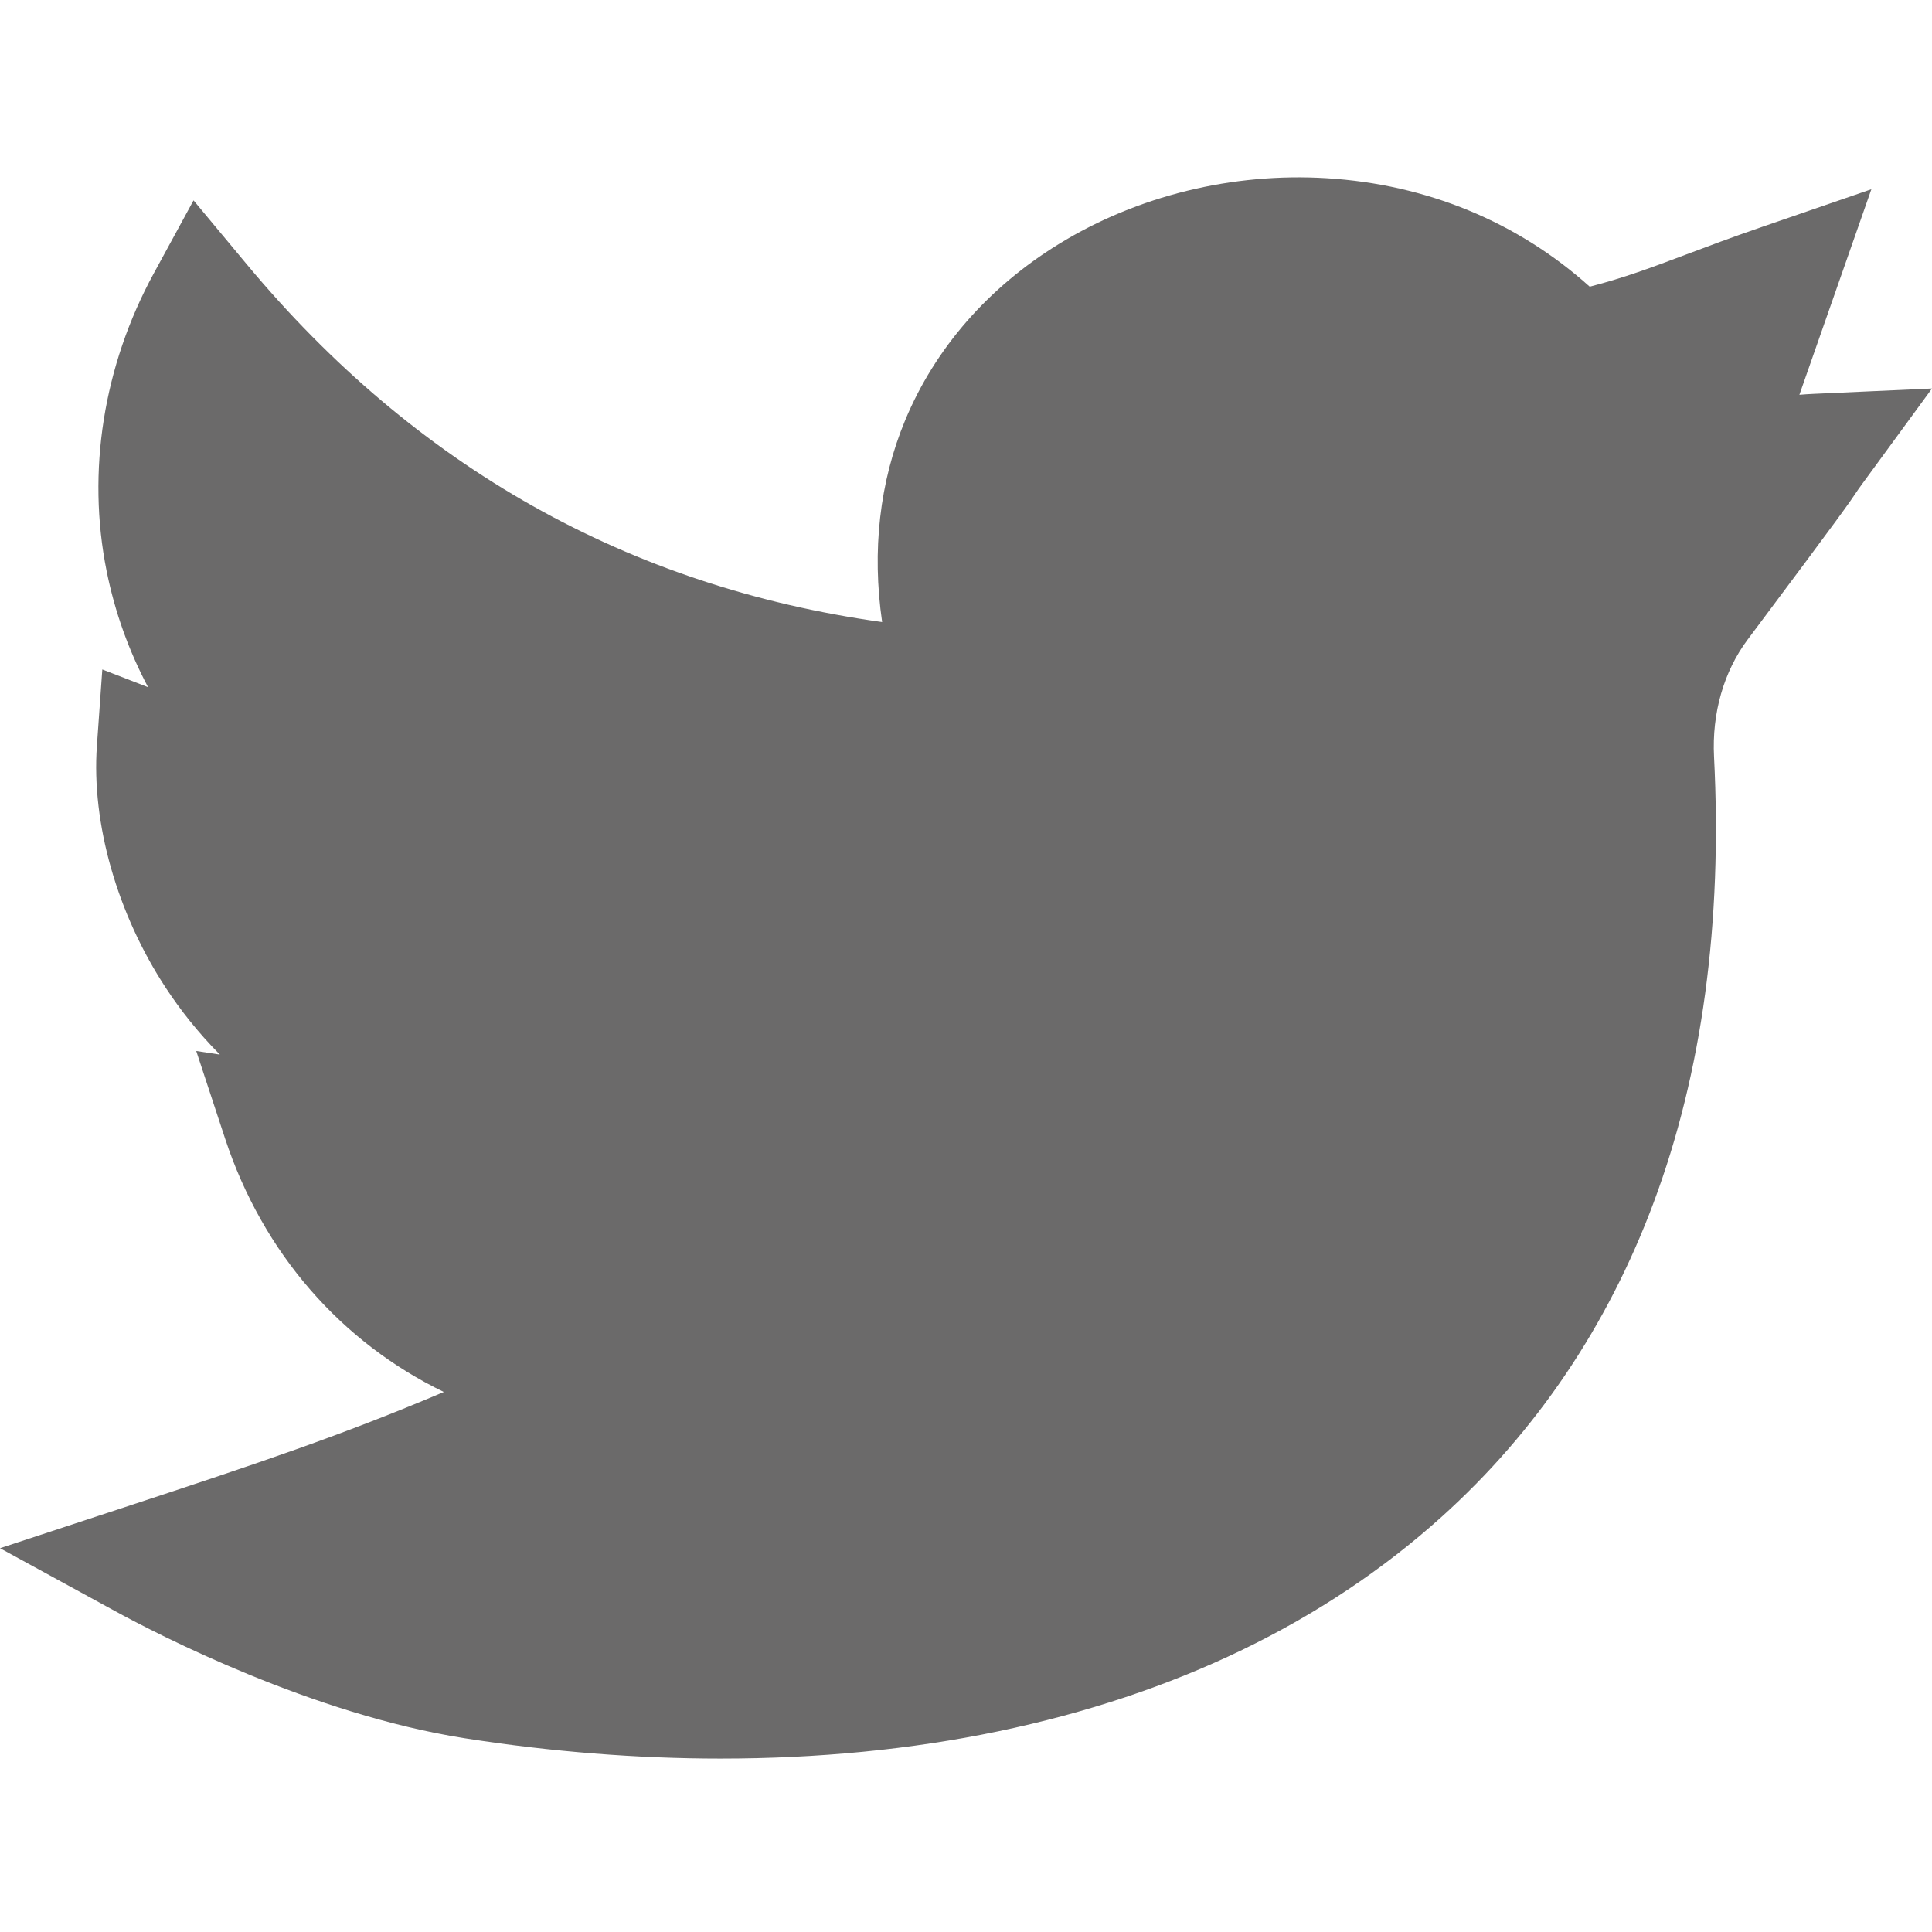
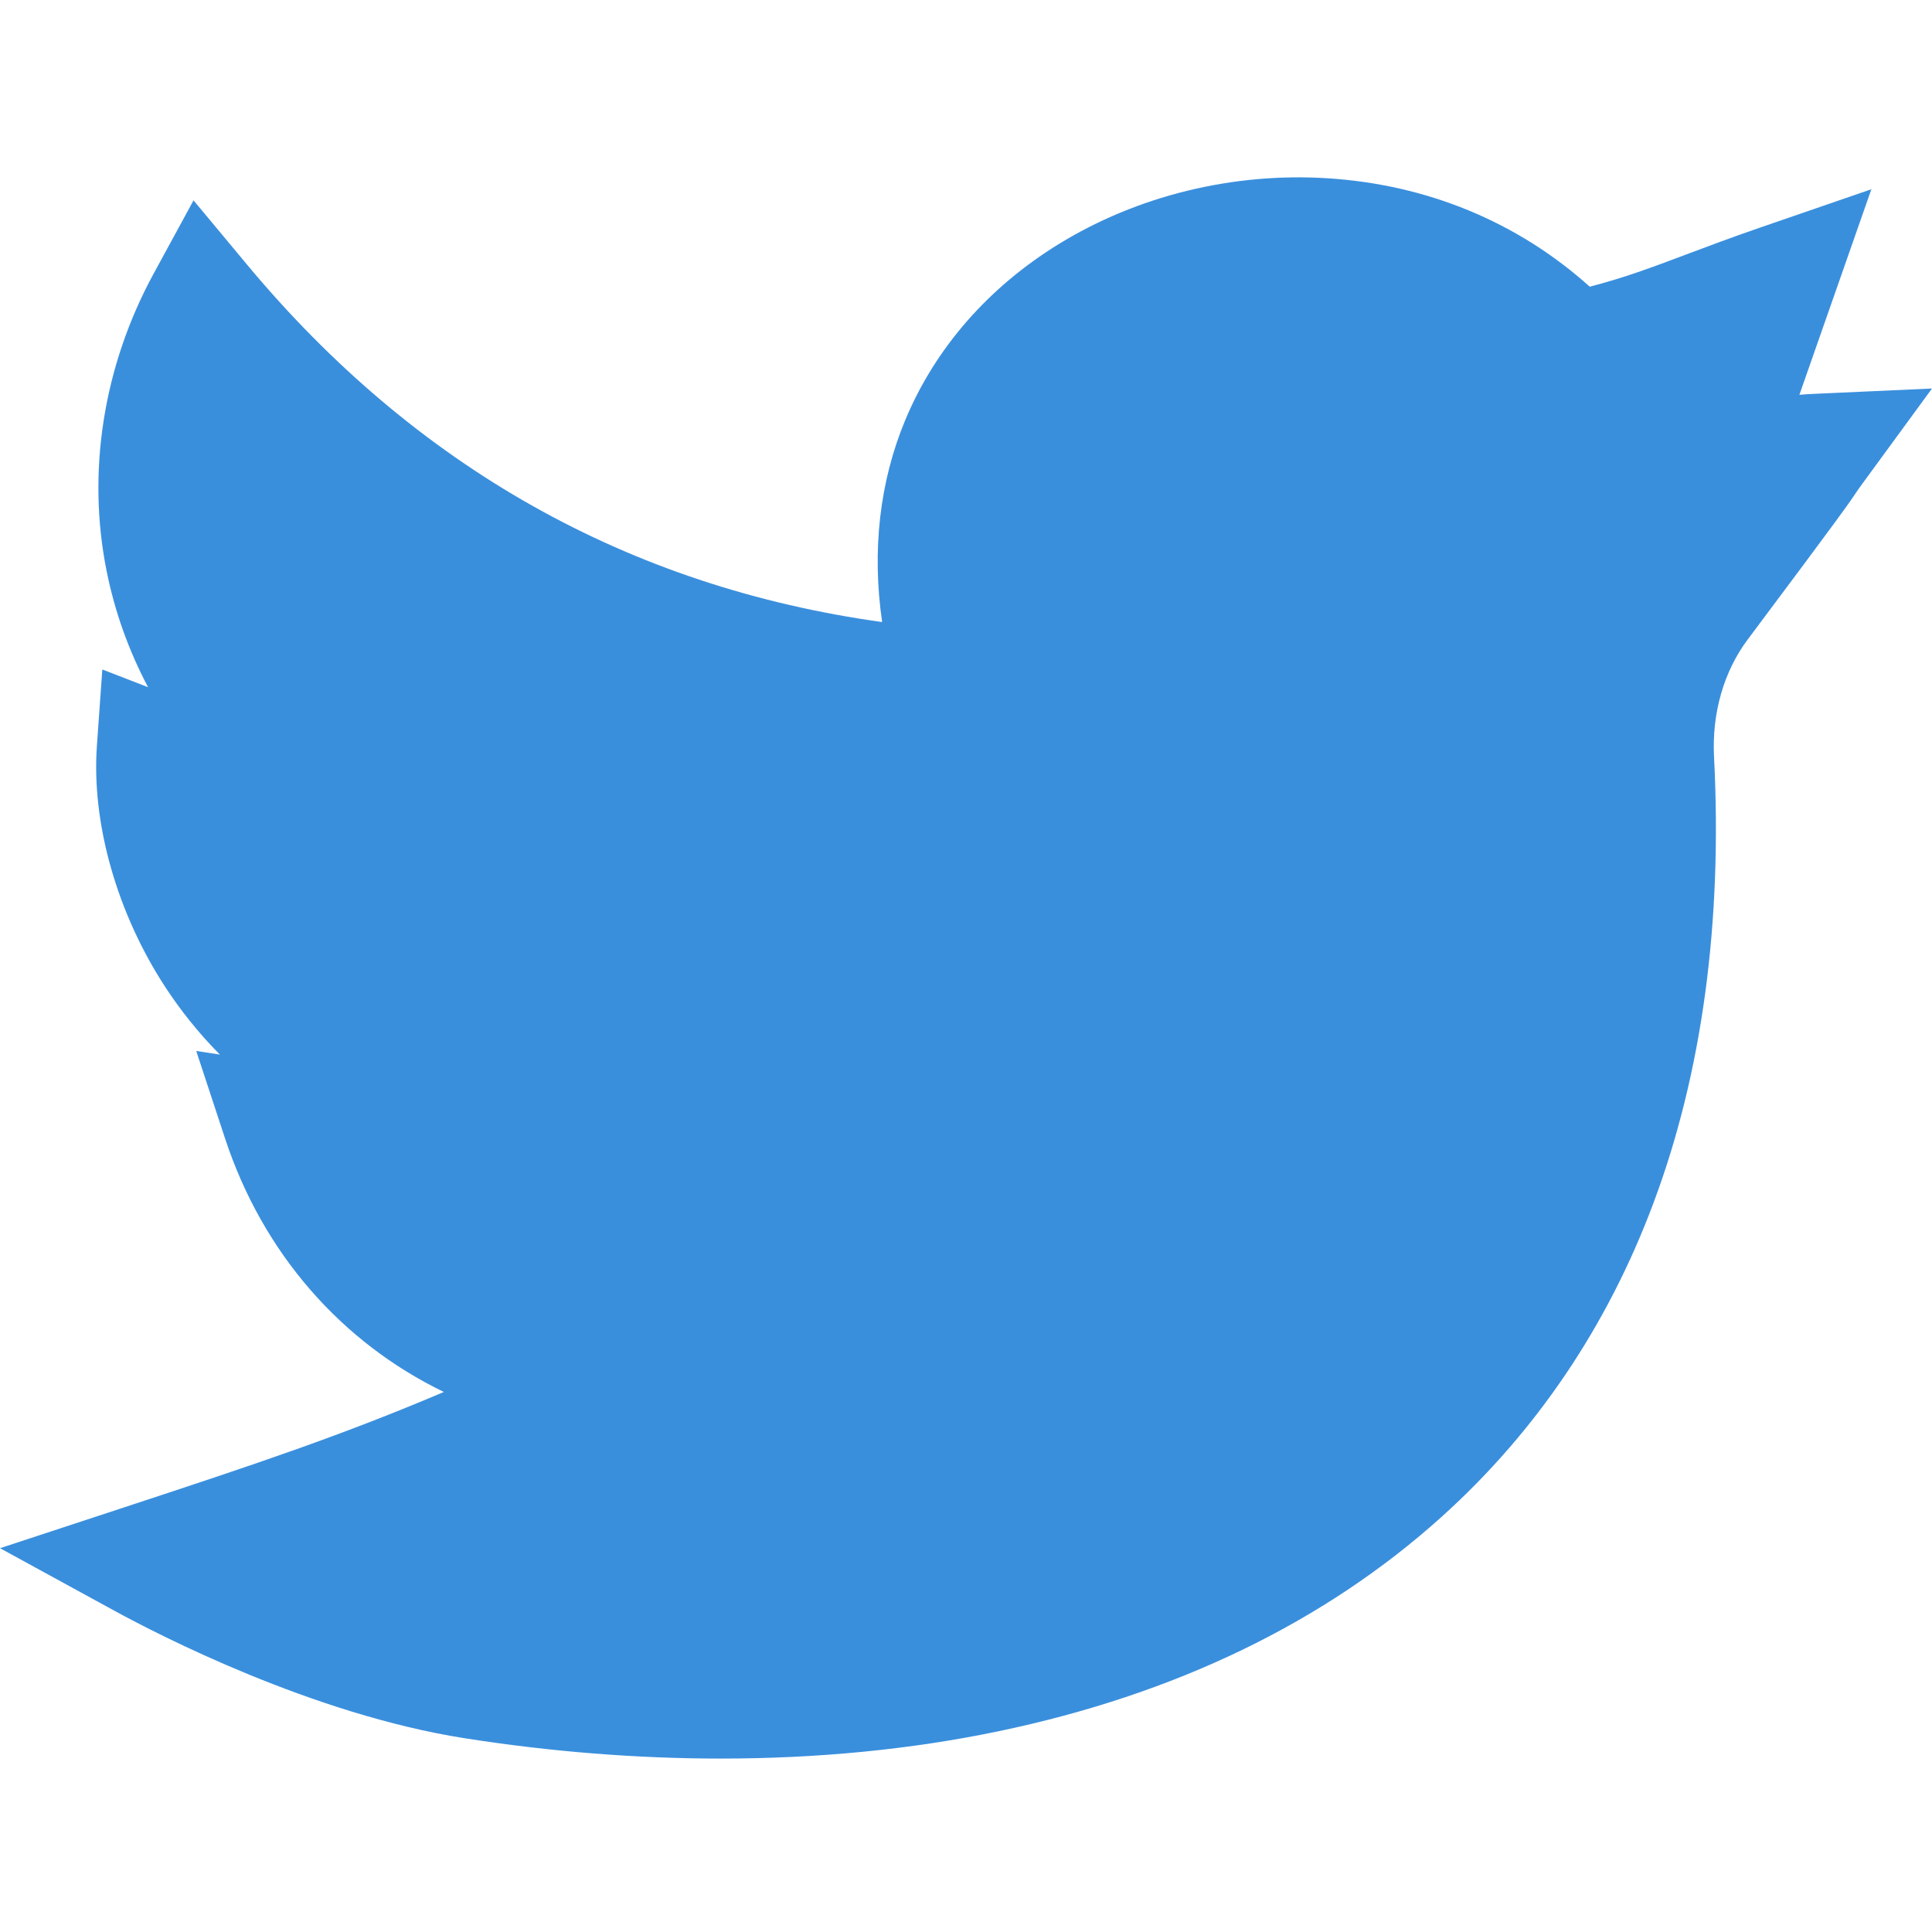
<svg xmlns="http://www.w3.org/2000/svg" viewBox="0 -47 512.002 512">
-   <path fill="#6B6A6A" d="m191.012 419.043c-22.141 0-44.93-1.793-67.855-5.387-40.379-6.336-81.254-27.457-92.82-33.781l-30.336-16.586 32.844-10.801c35.902-11.805 57.742-19.129 84.777-30.598-27.07-13.109-47.934-36.691-57.977-67.176l-7.641-23.195 6.266.957c-5.941-5.988-10.633-12.066-14.27-17.594-12.934-19.645-19.781-43.648-18.324-64.219l1.438-20.246 12.121 4.695c-5.113-9.656-8.809-19.969-10.98-30.777-5.293-26.359-.863-54.363 12.477-78.852l10.559-19.383 14.121 16.961c44.66 53.648 101.227 85.473 168.363 94.789-2.742-18.902-.688-37.145 6.113-53.496 7.918-19.039 22.004-35.184 40.723-46.691 20.789-12.777 46-18.969 70.988-17.434 26.512 1.629 50.582 11.562 69.699 28.746 9.336-2.426 16.215-5.016 25.512-8.516 5.594-2.105 11.938-4.496 19.875-7.23l29.25-10.078-19.074 54.477c1.258-.105 2.555-.195 3.91-.254l31.234-1.414-18.461 25.23c-1.059 1.445-1.328 1.855-1.703 2.422-1.488 2.242-3.34 5.031-28.68 38.867-6.344 8.473-9.512 19.508-8.922 31.078 2.246 43.969-3.148 83.75-16.043 118.234-12.195 32.625-31.094 60.617-56.164 83.199-31.023 27.938-70.582 47.066-117.582 56.848-23.055 4.797-47.812 7.203-73.438 7.203zm0 0" />
+   <path fill="#3A8FDD" d="m191.012 419.043c-22.141 0-44.93-1.793-67.855-5.387-40.379-6.336-81.254-27.457-92.82-33.781l-30.336-16.586 32.844-10.801c35.902-11.805 57.742-19.129 84.777-30.598-27.07-13.109-47.934-36.691-57.977-67.176l-7.641-23.195 6.266.957c-5.941-5.988-10.633-12.066-14.27-17.594-12.934-19.645-19.781-43.648-18.324-64.219l1.438-20.246 12.121 4.695c-5.113-9.656-8.809-19.969-10.98-30.777-5.293-26.359-.863-54.363 12.477-78.852l10.559-19.383 14.121 16.961c44.66 53.648 101.227 85.473 168.363 94.789-2.742-18.902-.688-37.145 6.113-53.496 7.918-19.039 22.004-35.184 40.723-46.691 20.789-12.777 46-18.969 70.988-17.434 26.512 1.629 50.582 11.562 69.699 28.746 9.336-2.426 16.215-5.016 25.512-8.516 5.594-2.105 11.938-4.496 19.875-7.23l29.25-10.078-19.074 54.477c1.258-.105 2.555-.195 3.91-.254l31.234-1.414-18.461 25.23c-1.059 1.445-1.328 1.855-1.703 2.422-1.488 2.242-3.34 5.031-28.68 38.867-6.344 8.473-9.512 19.508-8.922 31.078 2.246 43.969-3.148 83.75-16.043 118.234-12.195 32.625-31.094 60.617-56.164 83.199-31.023 27.938-70.582 47.066-117.582 56.848-23.055 4.797-47.812 7.203-73.438 7.203zm0 0" />
</svg>
